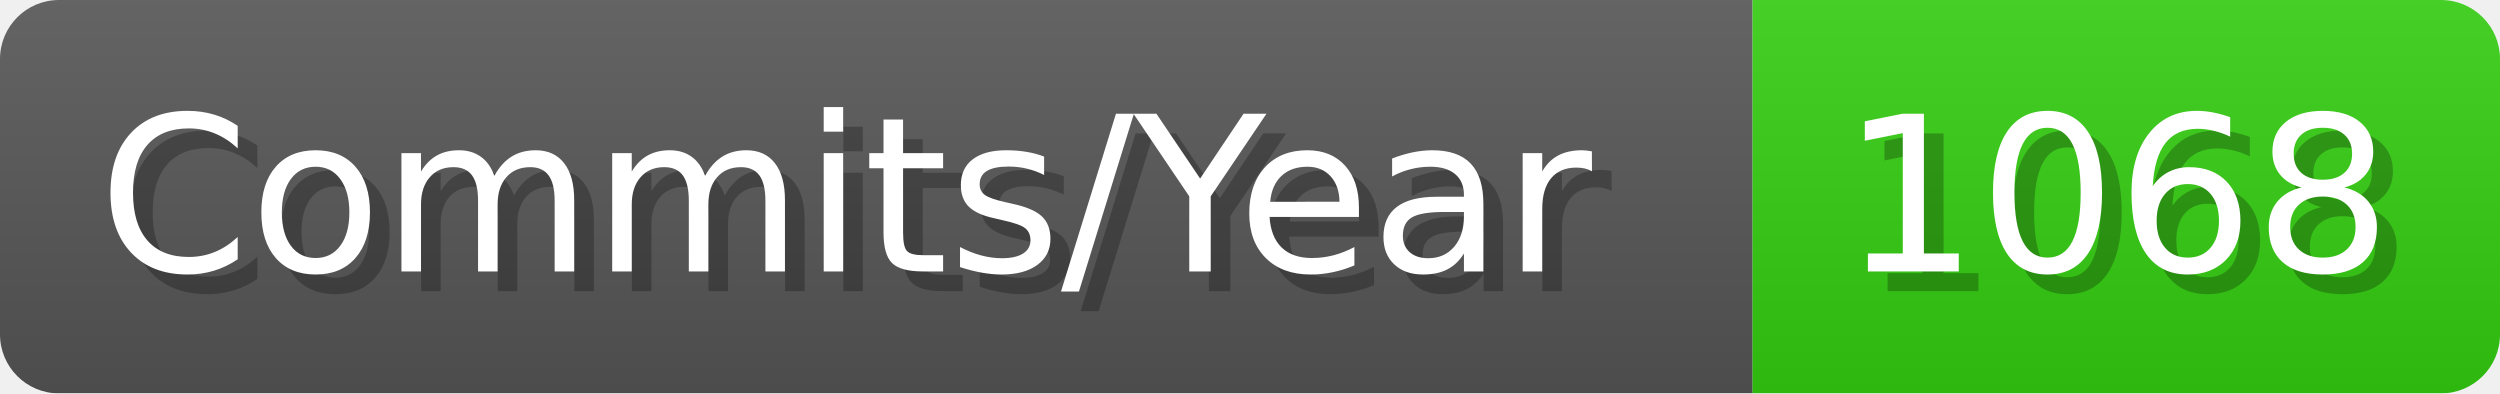
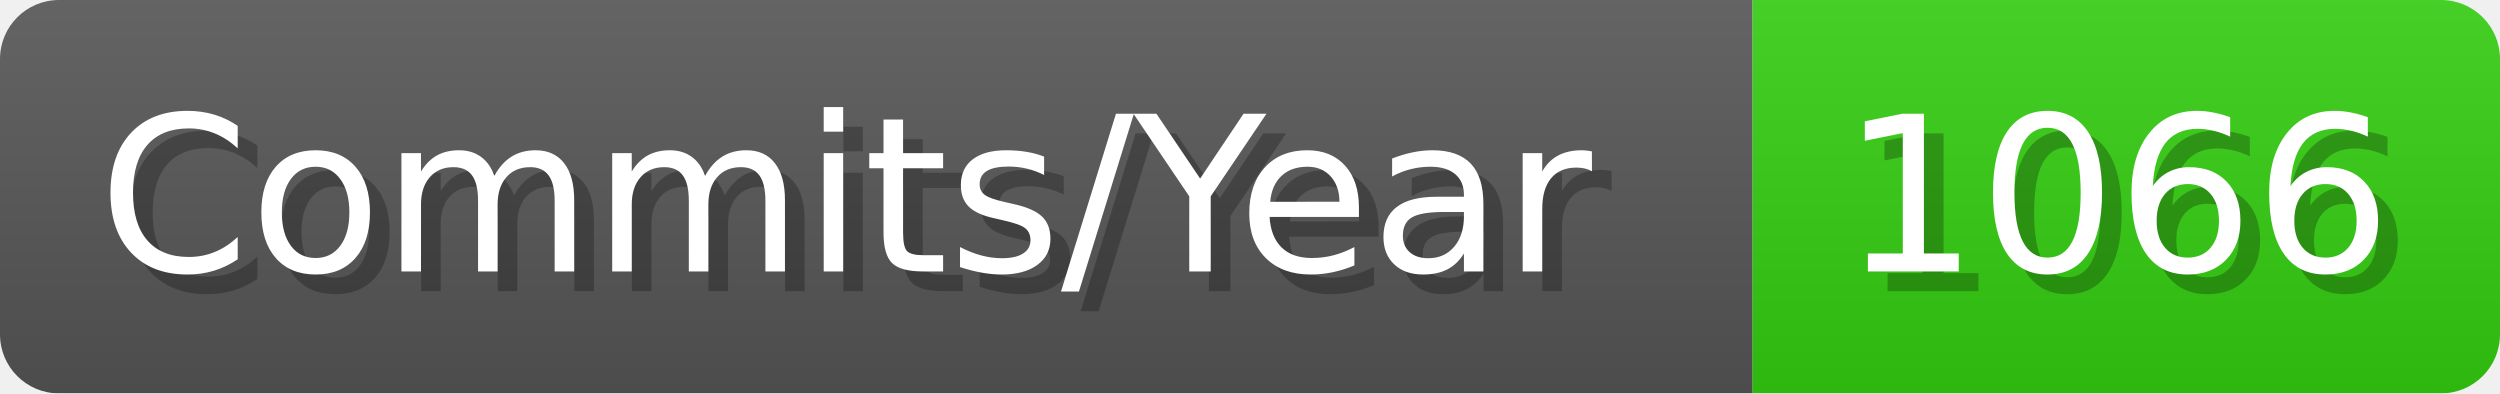
- <svg xmlns="http://www.w3.org/2000/svg" width="127.1" height="20" viewBox="0 0 1271 200" role="img" aria-label="Commits/Year: 1068">
+ <svg xmlns="http://www.w3.org/2000/svg" width="127.1" height="20" viewBox="0 0 1271 200" role="img" aria-label="Commits/Year: 1066">
  <linearGradient id="aUPdi" x2="0" y2="100%">
    <stop offset="0" stop-opacity=".1" stop-color="#EEE" />
    <stop offset="1" stop-opacity=".1" />
  </linearGradient>
  <mask id="WfAiQ">
    <rect width="1271" height="200" rx="30" fill="#FFF" />
  </mask>
  <g mask="url(#WfAiQ)">
    <rect width="891" height="200" fill="#555" />
    <rect width="380" height="200" fill="#3C1" x="891" />
    <rect width="1271" height="200" fill="url(#aUPdi)" />
  </g>
  <g aria-hidden="true" fill="#fff" text-anchor="start" font-family="Verdana,DejaVu Sans,sans-serif" font-size="110">
    <text x="60" y="148" textLength="791" fill="#000" opacity="0.25">Commits/Year</text>
    <text x="50" y="138" textLength="791">Commits/Year</text>
-     <text x="946" y="148" textLength="280" fill="#000" opacity="0.25">1068</text>
-     <text x="936" y="138" textLength="280">1068</text>
+     <text x="946" y="148" textLength="280" fill="#000" opacity="0.25">1066</text>
+     <text x="936" y="138" textLength="280">1066</text>
  </g>
</svg>
